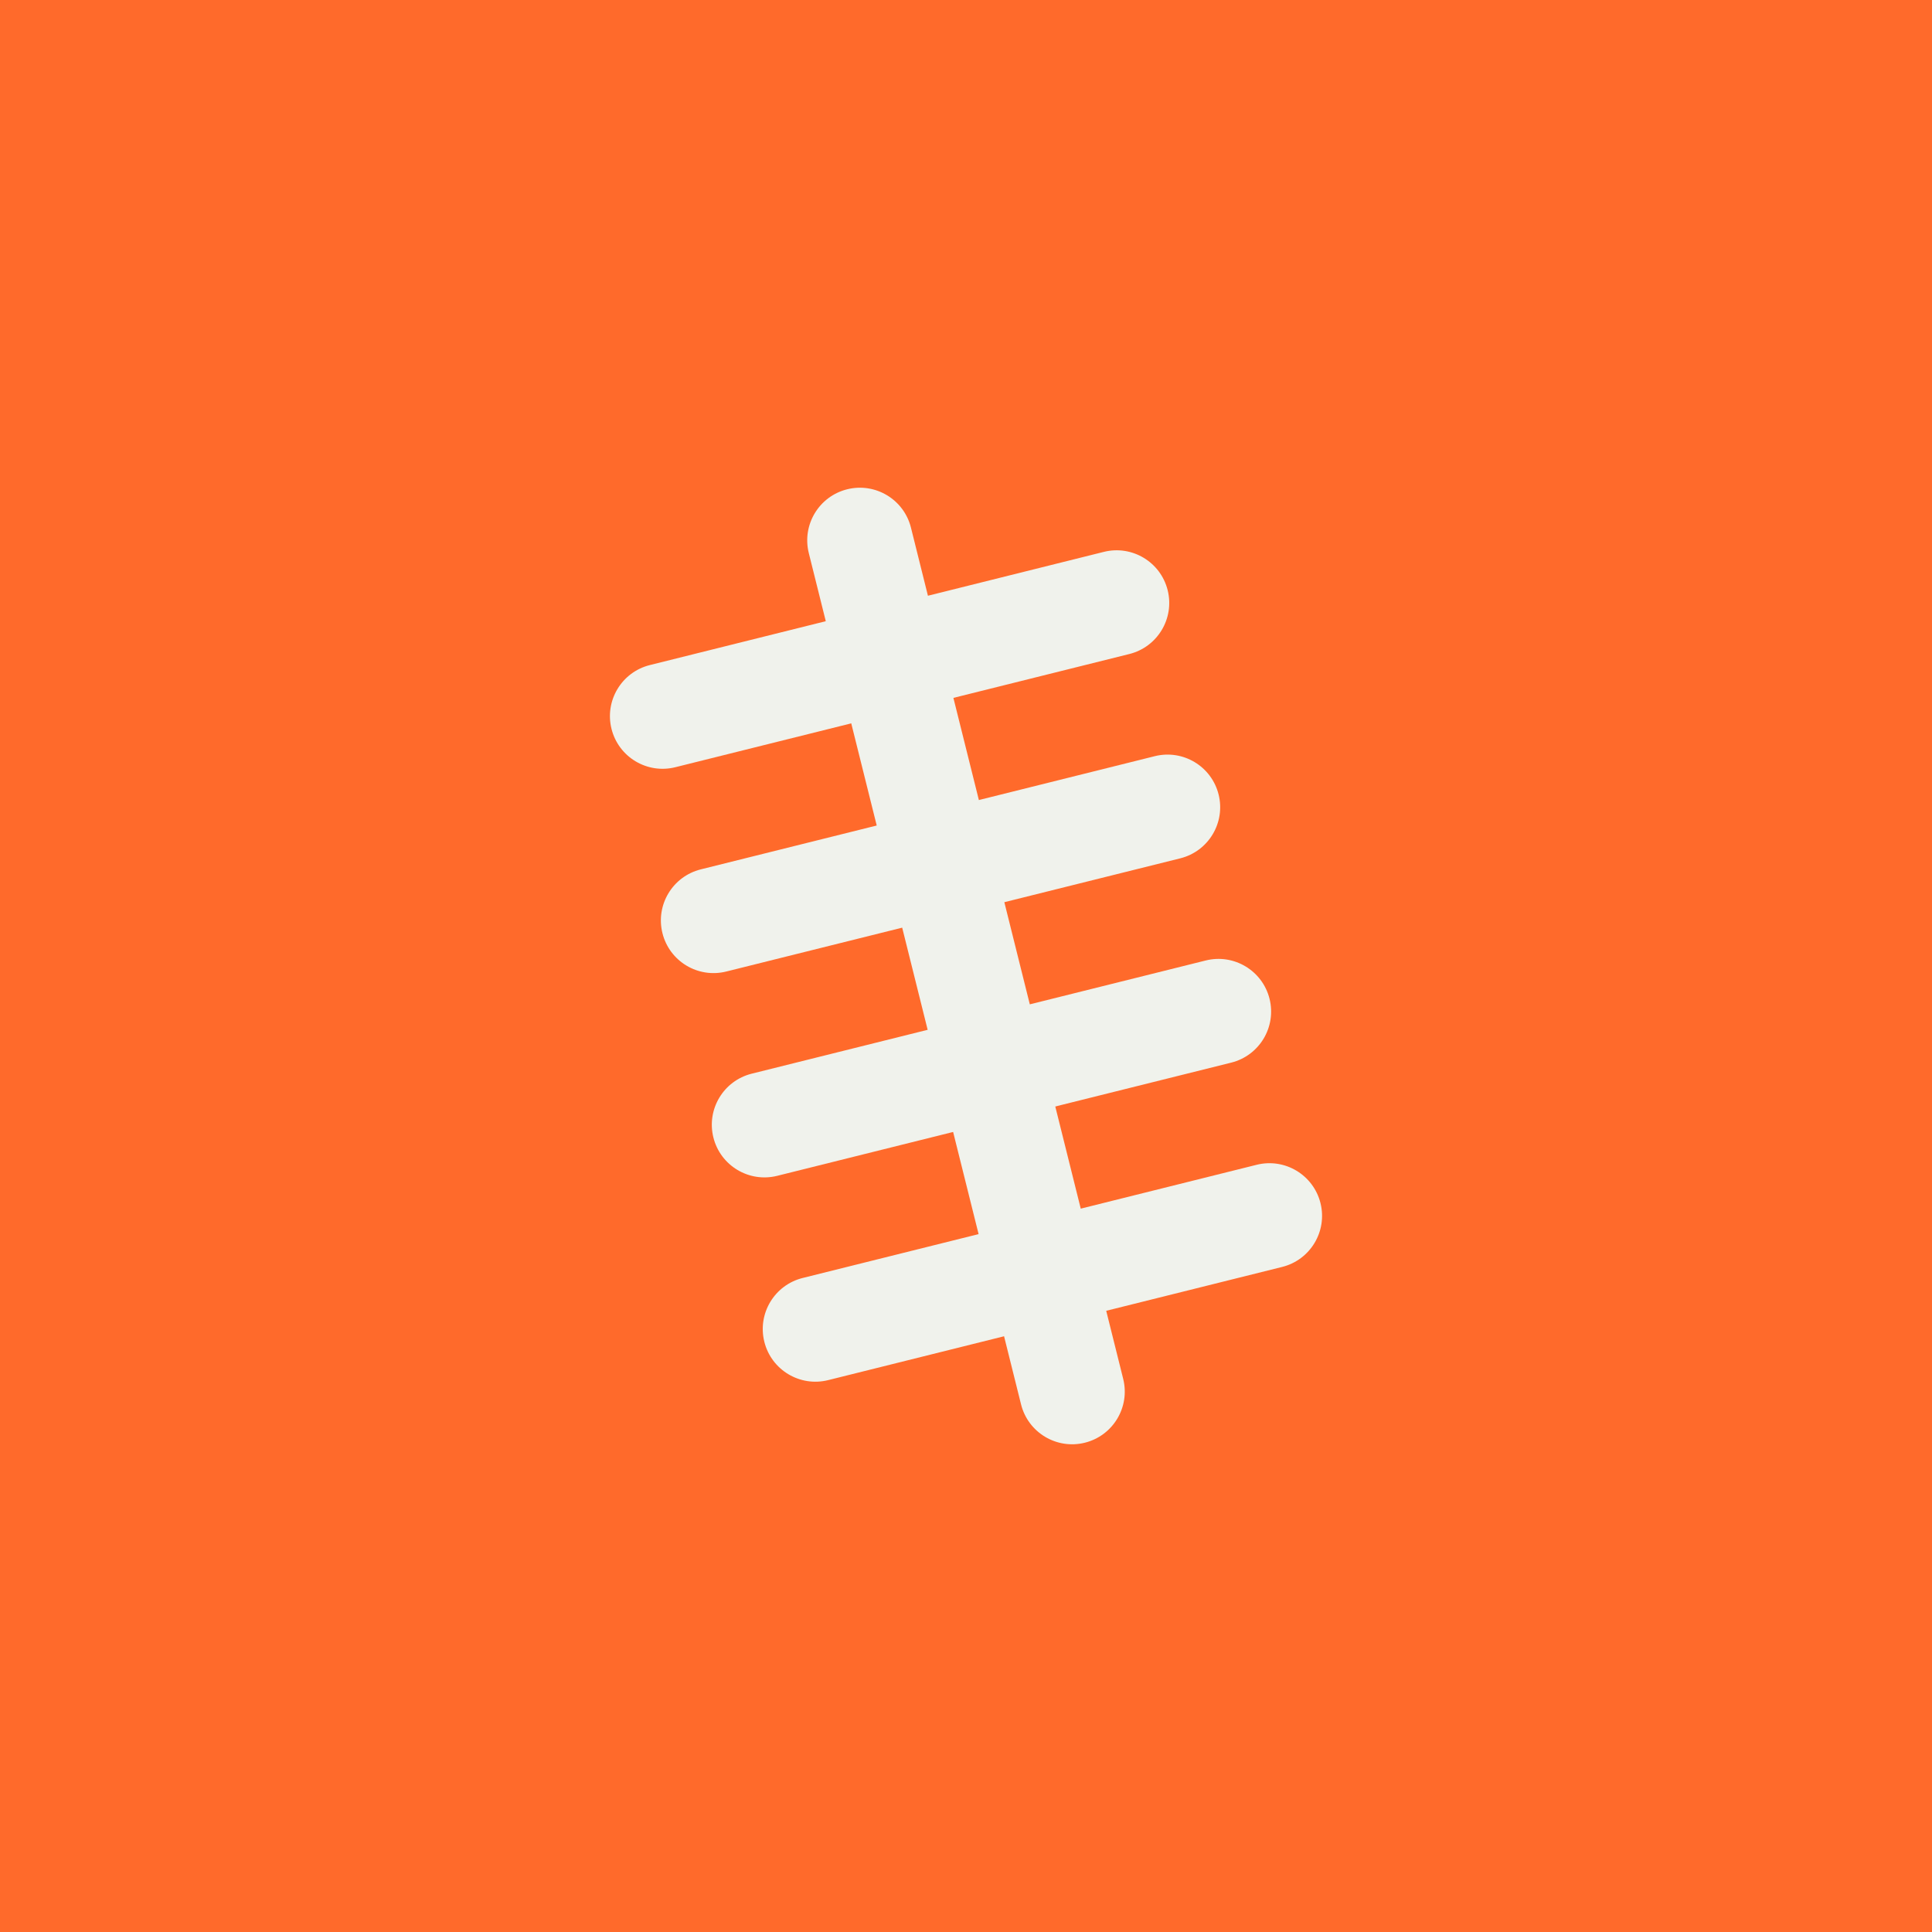
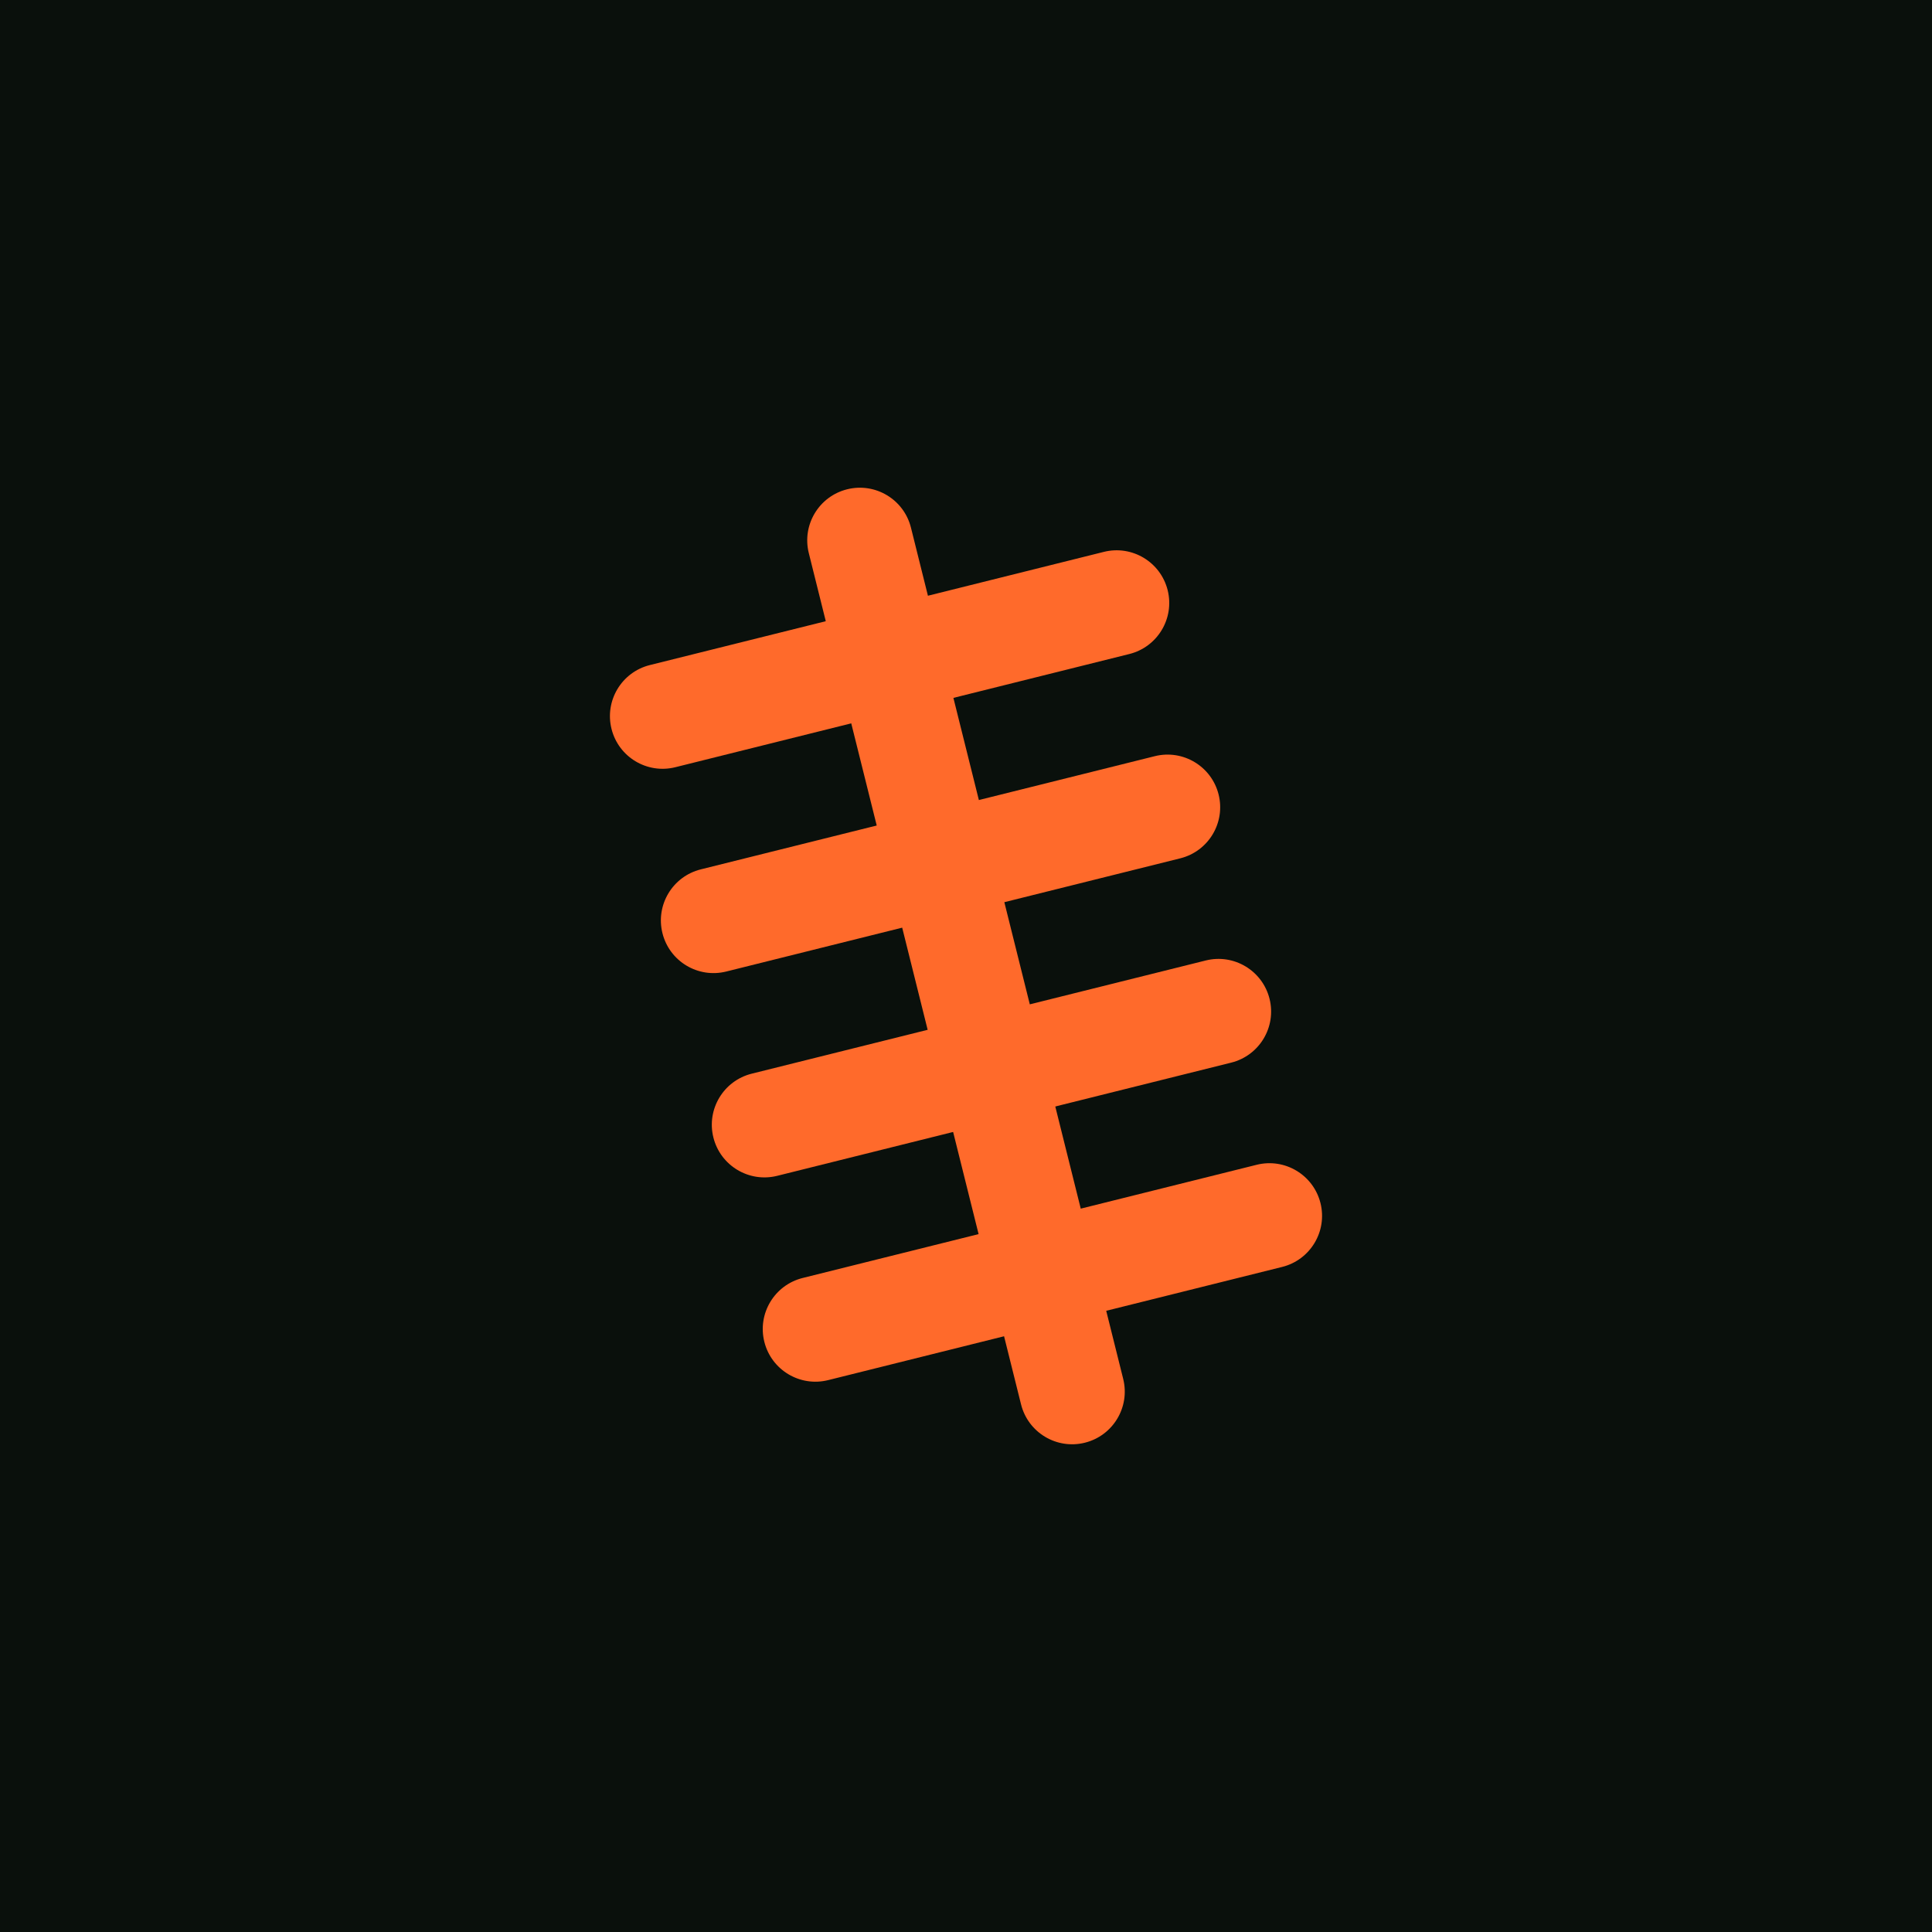
<svg xmlns="http://www.w3.org/2000/svg" viewBox="0 0 512 512" width="512" height="512" role="img" aria-label="Commish">
-   <rect width="512" height="512" fill="#FF6A2B" />
+   <rect width="512" height="512" fill="#0A100C" />
  <g transform="translate(256 256) scale(1.55)">
-     <g transform="rotate(-14)" fill="#F0F2EC">
+     <g transform="rotate(-14)" fill="#FF6A2B">
      <rect x="-9" y="-84" width="18" height="168" rx="9" />
      <rect x="-49" y="-63" width="98" height="18" rx="9" />
      <rect x="-49" y="-27" width="98" height="18" rx="9" />
      <rect x="-49" y="9" width="98" height="18" rx="9" />
      <rect x="-49" y="45" width="98" height="18" rx="9" />
    </g>
  </g>
</svg>
